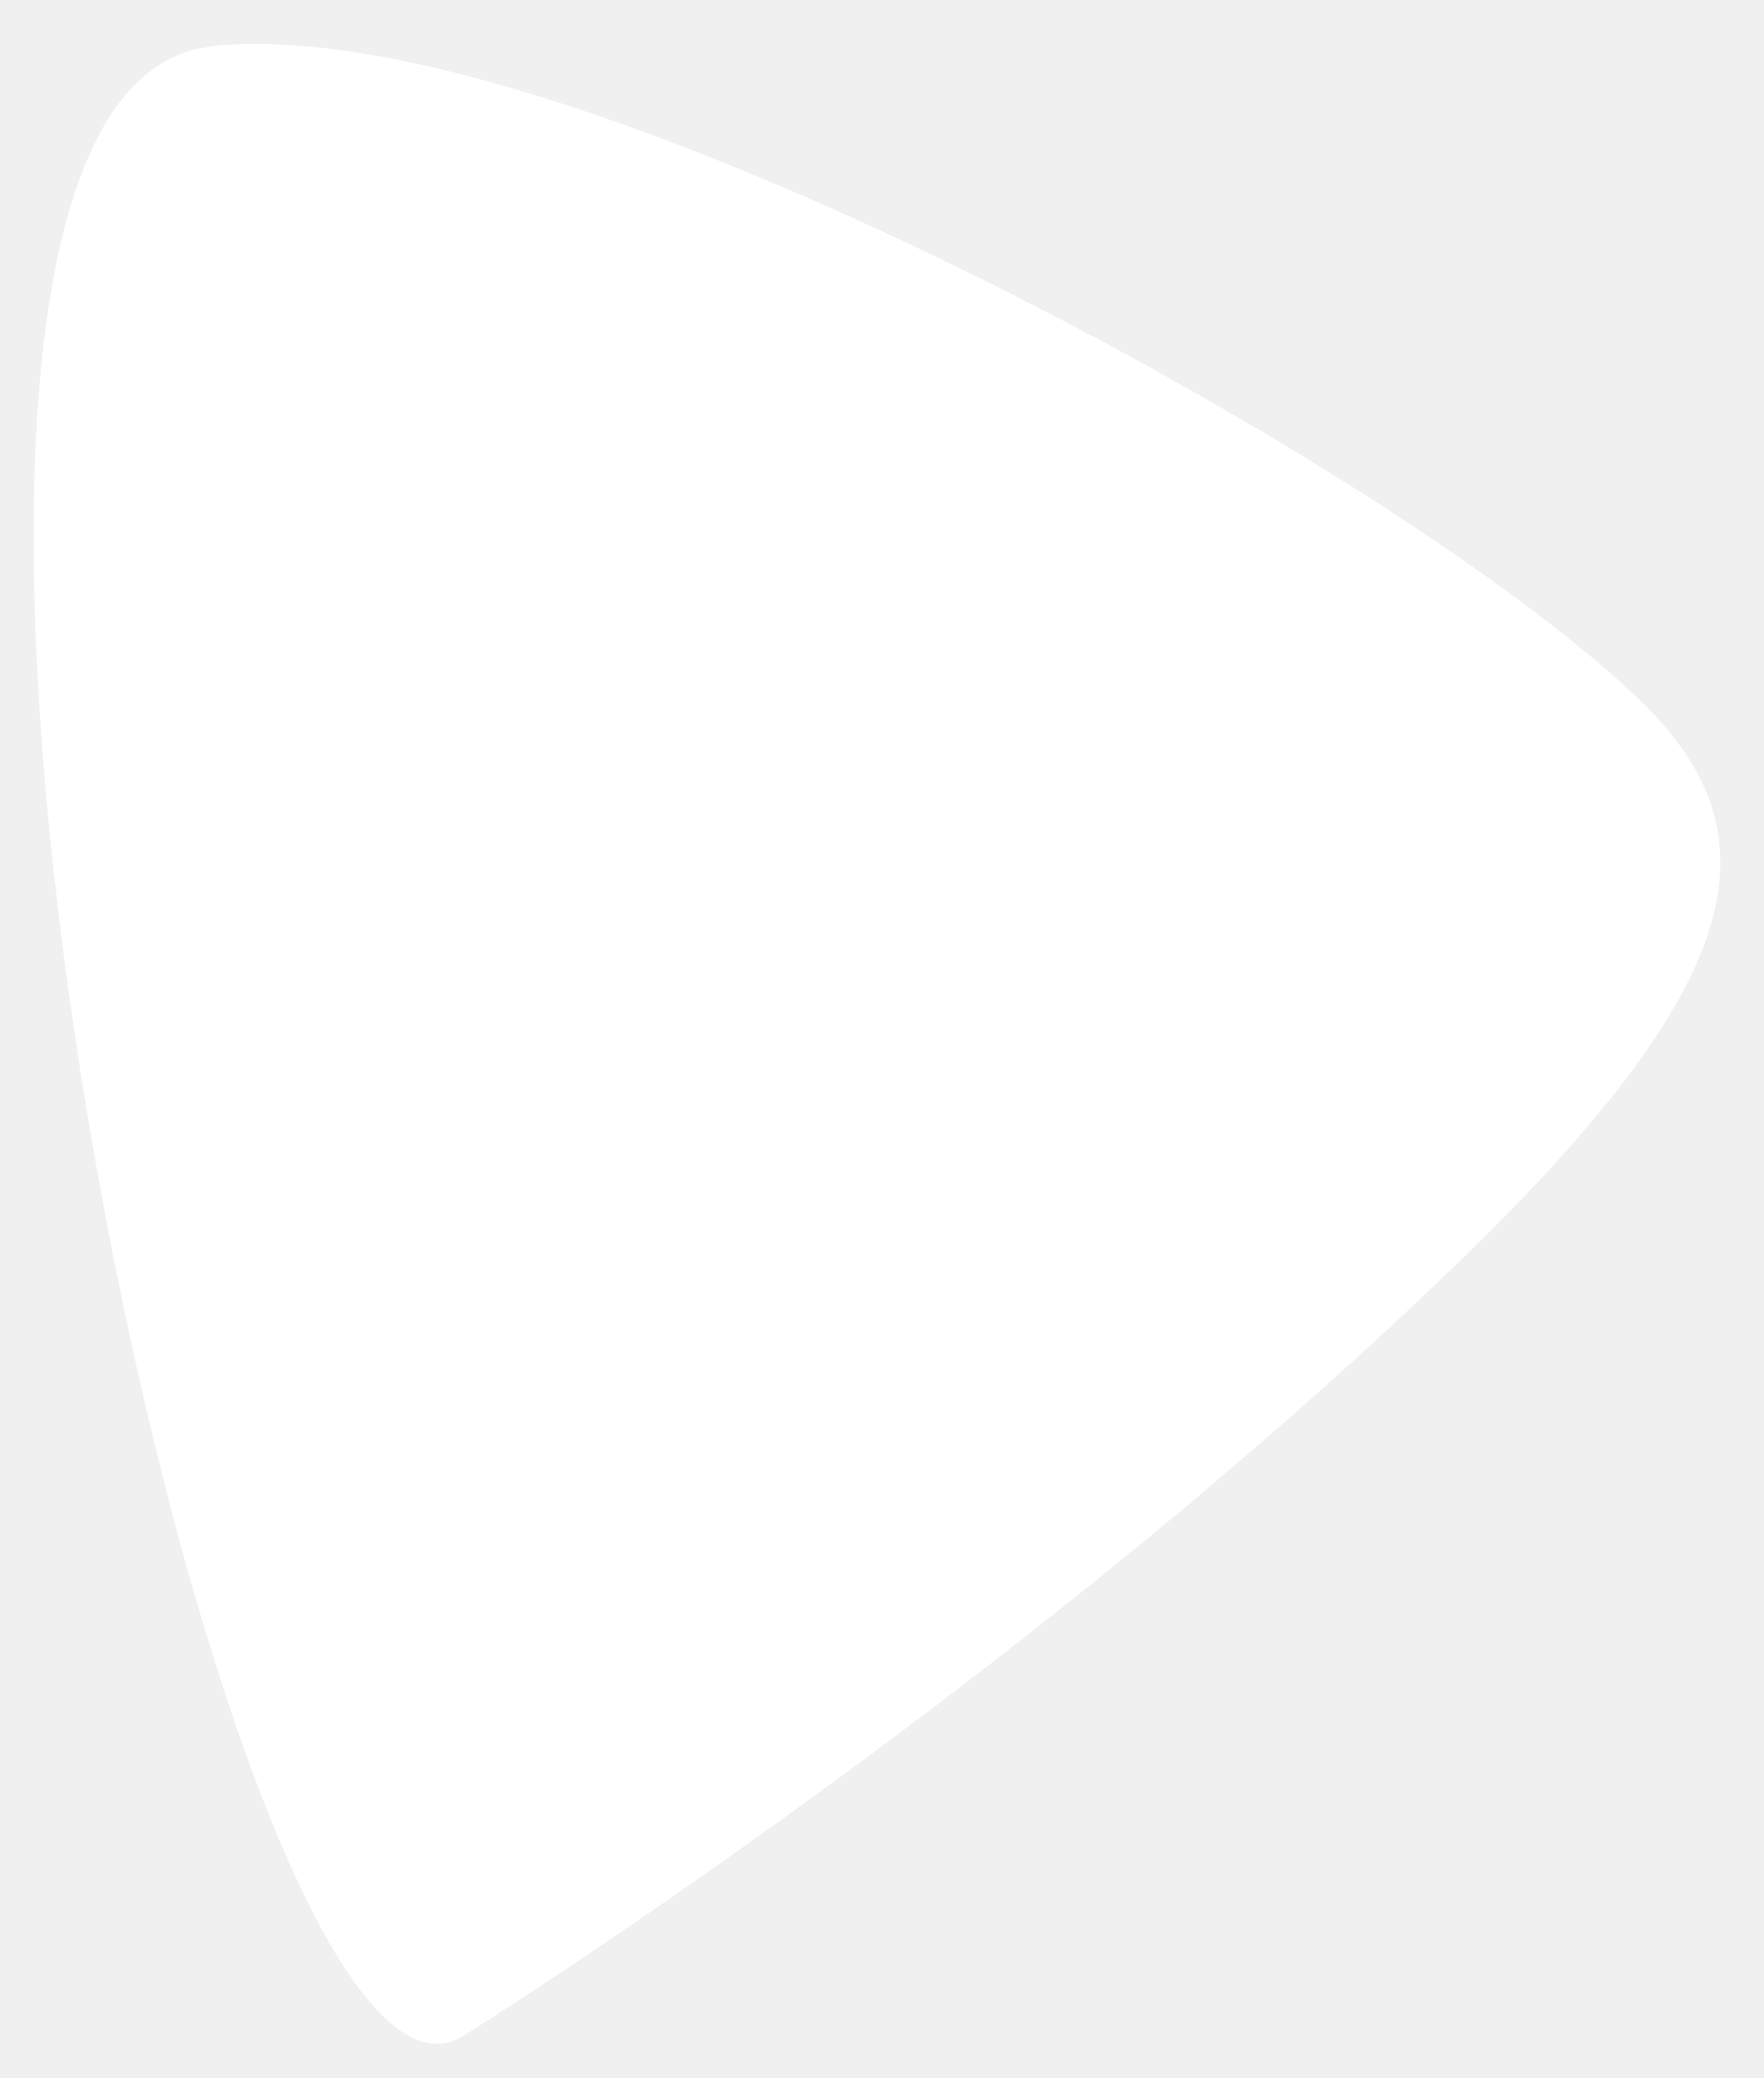
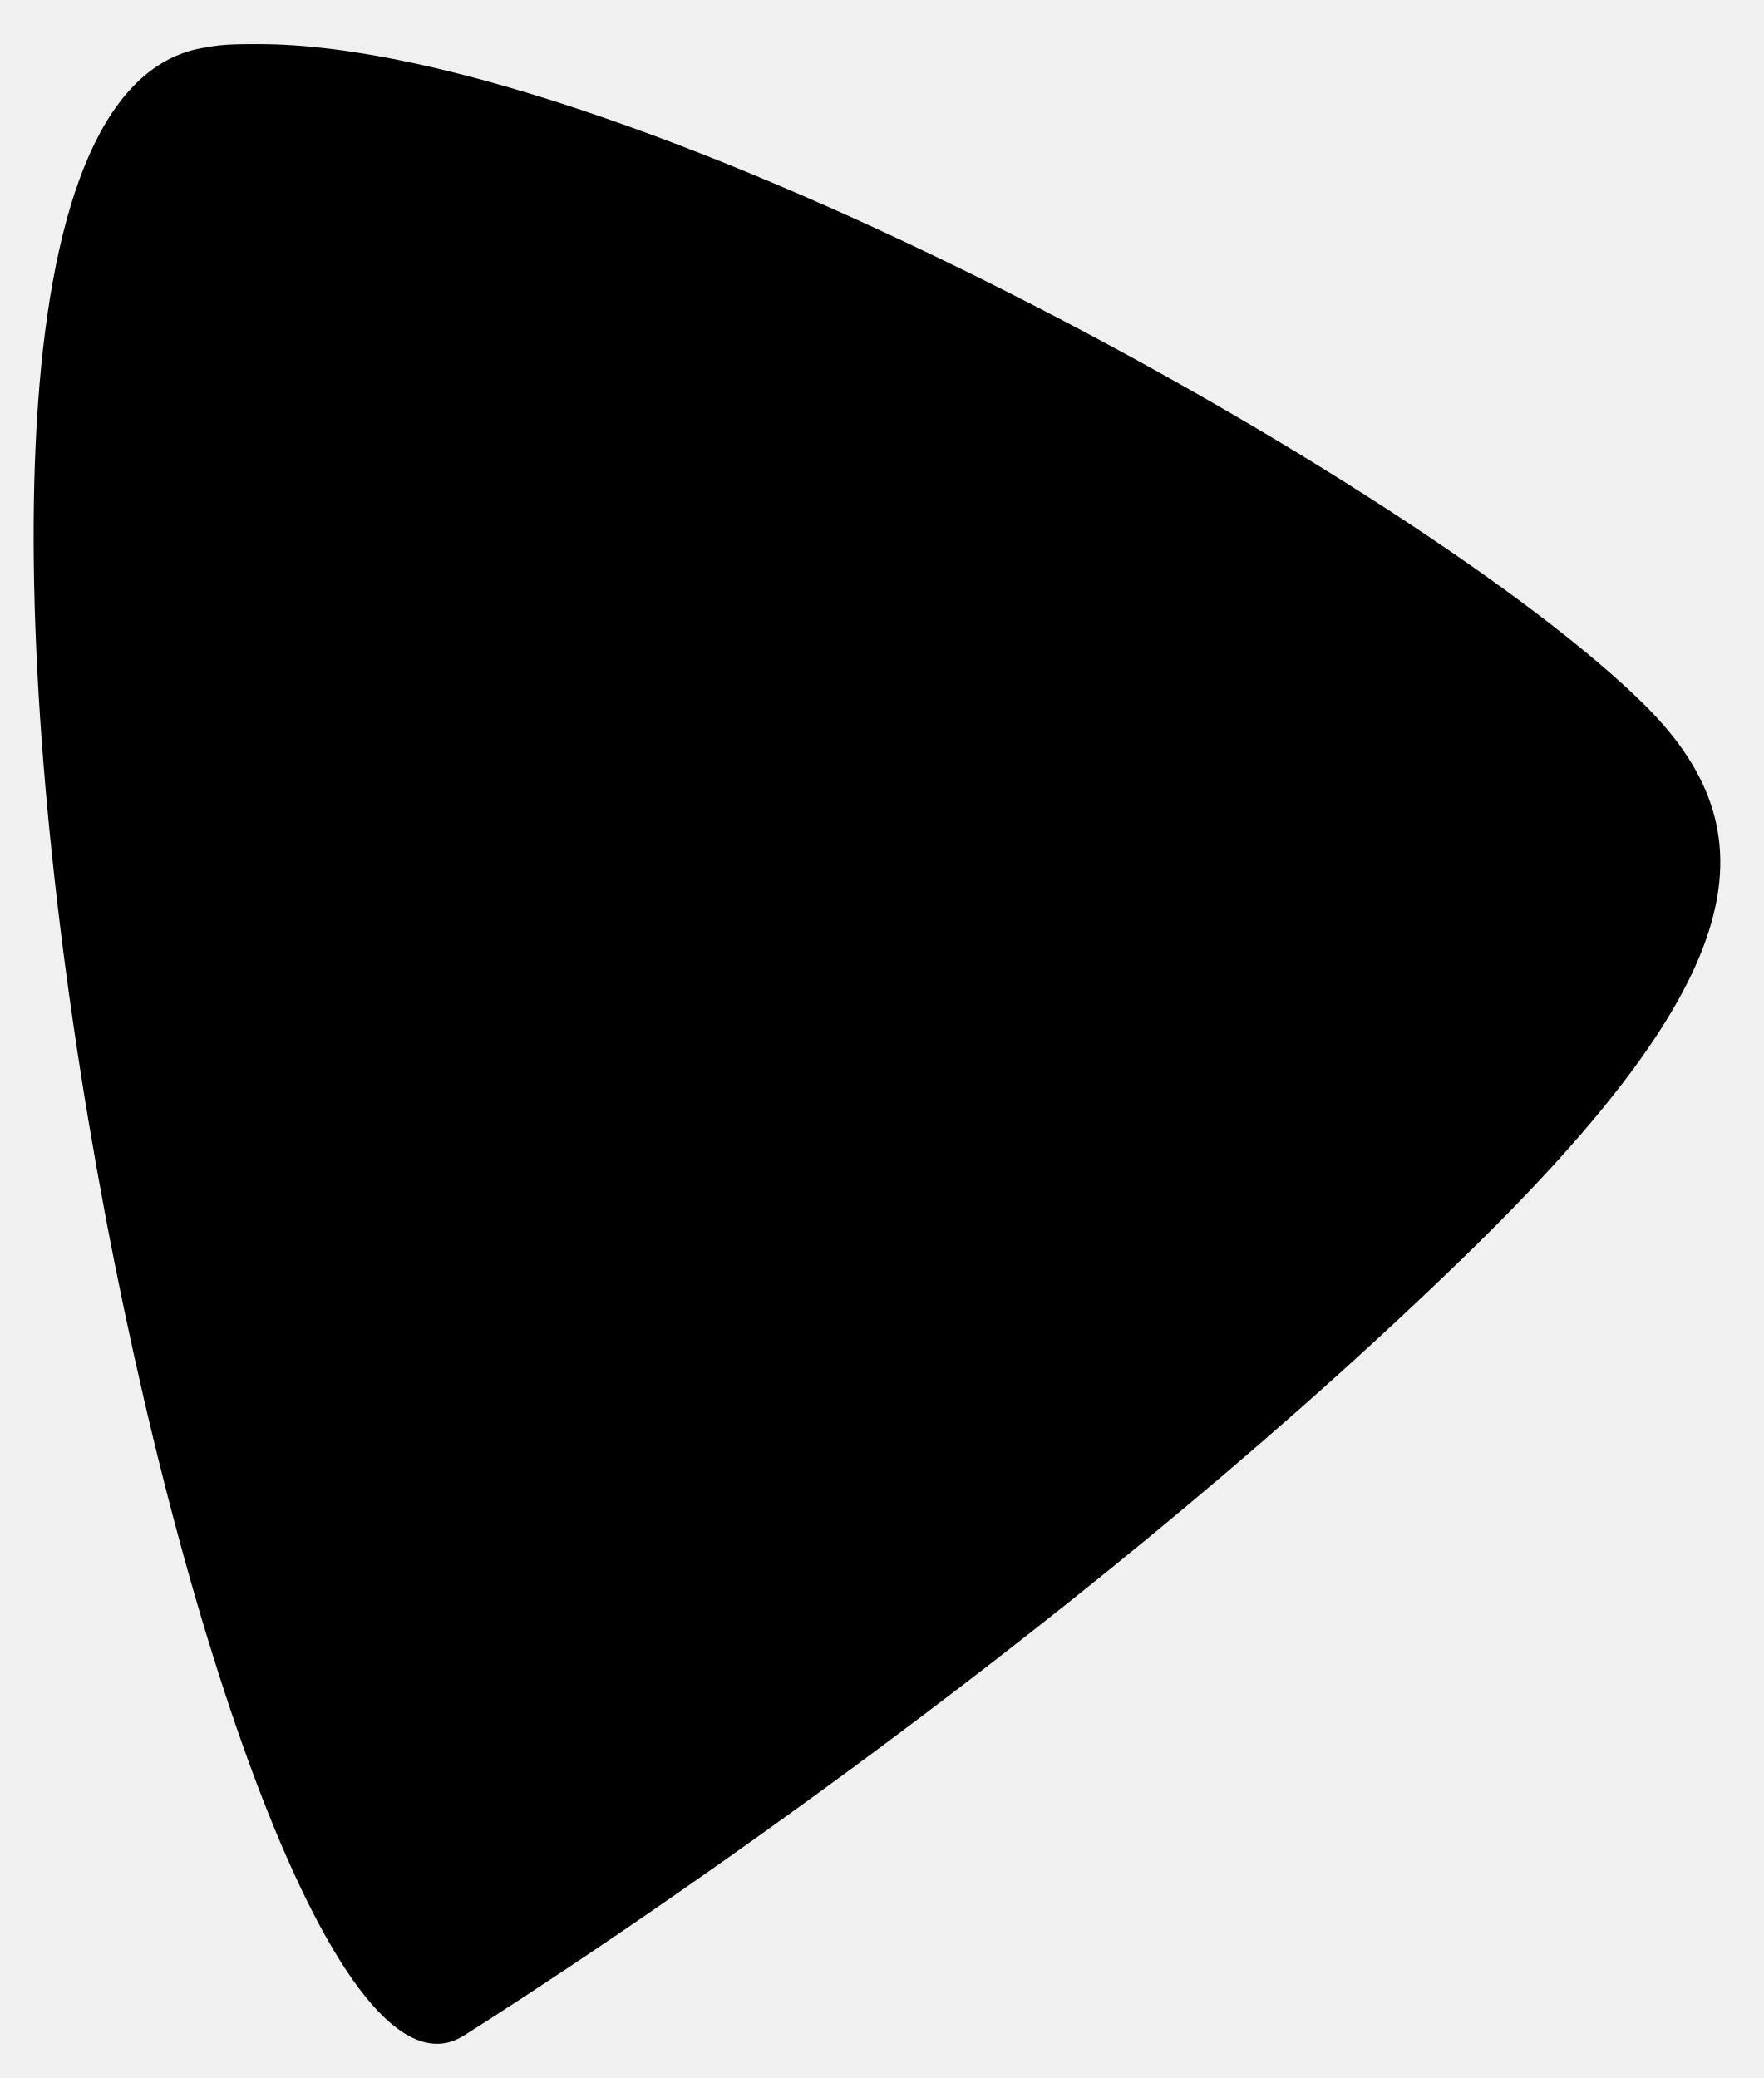
<svg xmlns="http://www.w3.org/2000/svg" viewBox="0 0 28 33" width="14">
-   <path fill="#ffffff" d="M3.29,0.75C3.53,0.7,3.81,0.7,4.1,0.7c5.9,0,18.53,7.02,22.03,10.51c2.1,2.1,1.62,4.44-3.12,8.98 c-6.2,5.97-13.76,10.95-15.65,12.14C3.48,34.76-3.29,1.64,3.29,0.75z" />
+   <path fill="currentColor" d="M3.29,0.75C3.53,0.7,3.81,0.7,4.1,0.7c5.9,0,18.53,7.02,22.03,10.51c2.1,2.1,1.62,4.44-3.12,8.98 c-6.2,5.97-13.76,10.95-15.65,12.14C3.48,34.76-3.29,1.64,3.29,0.75z" />
</svg>
